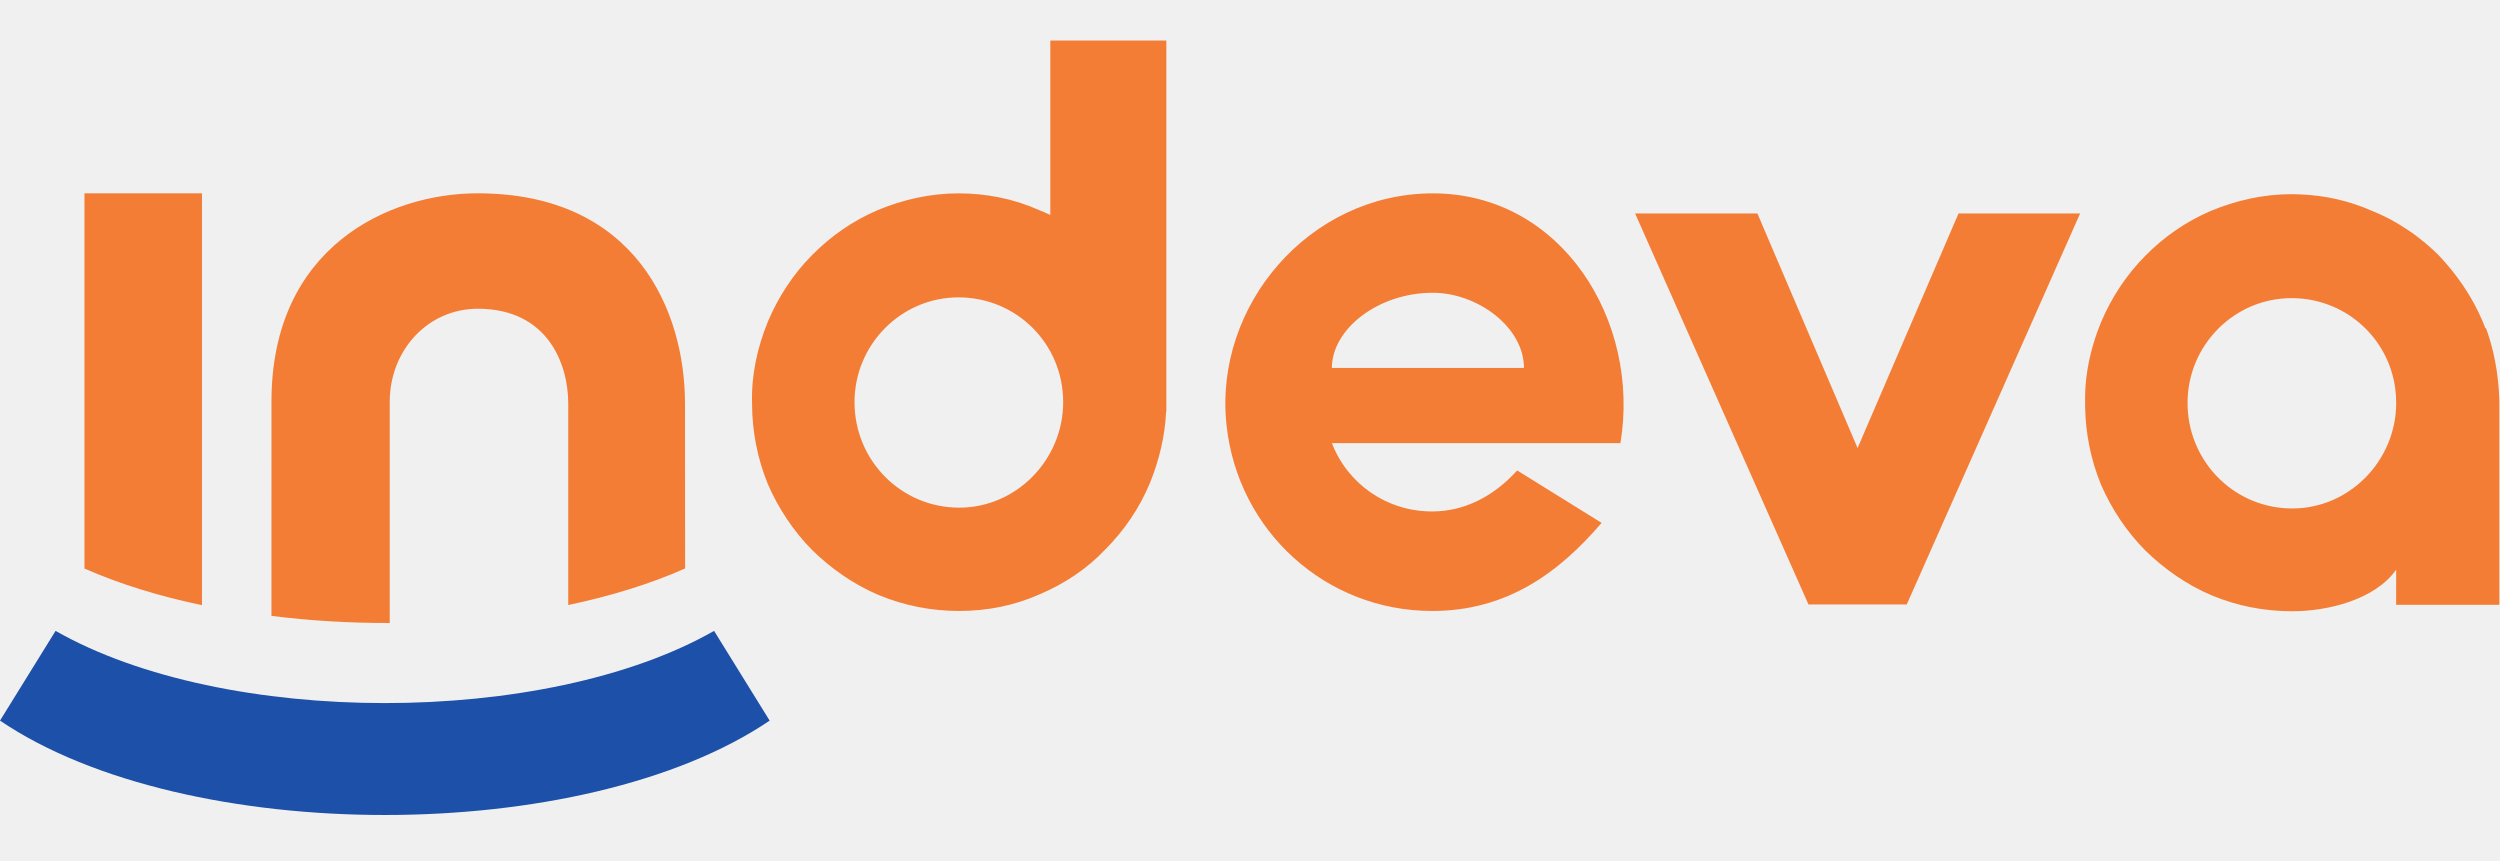
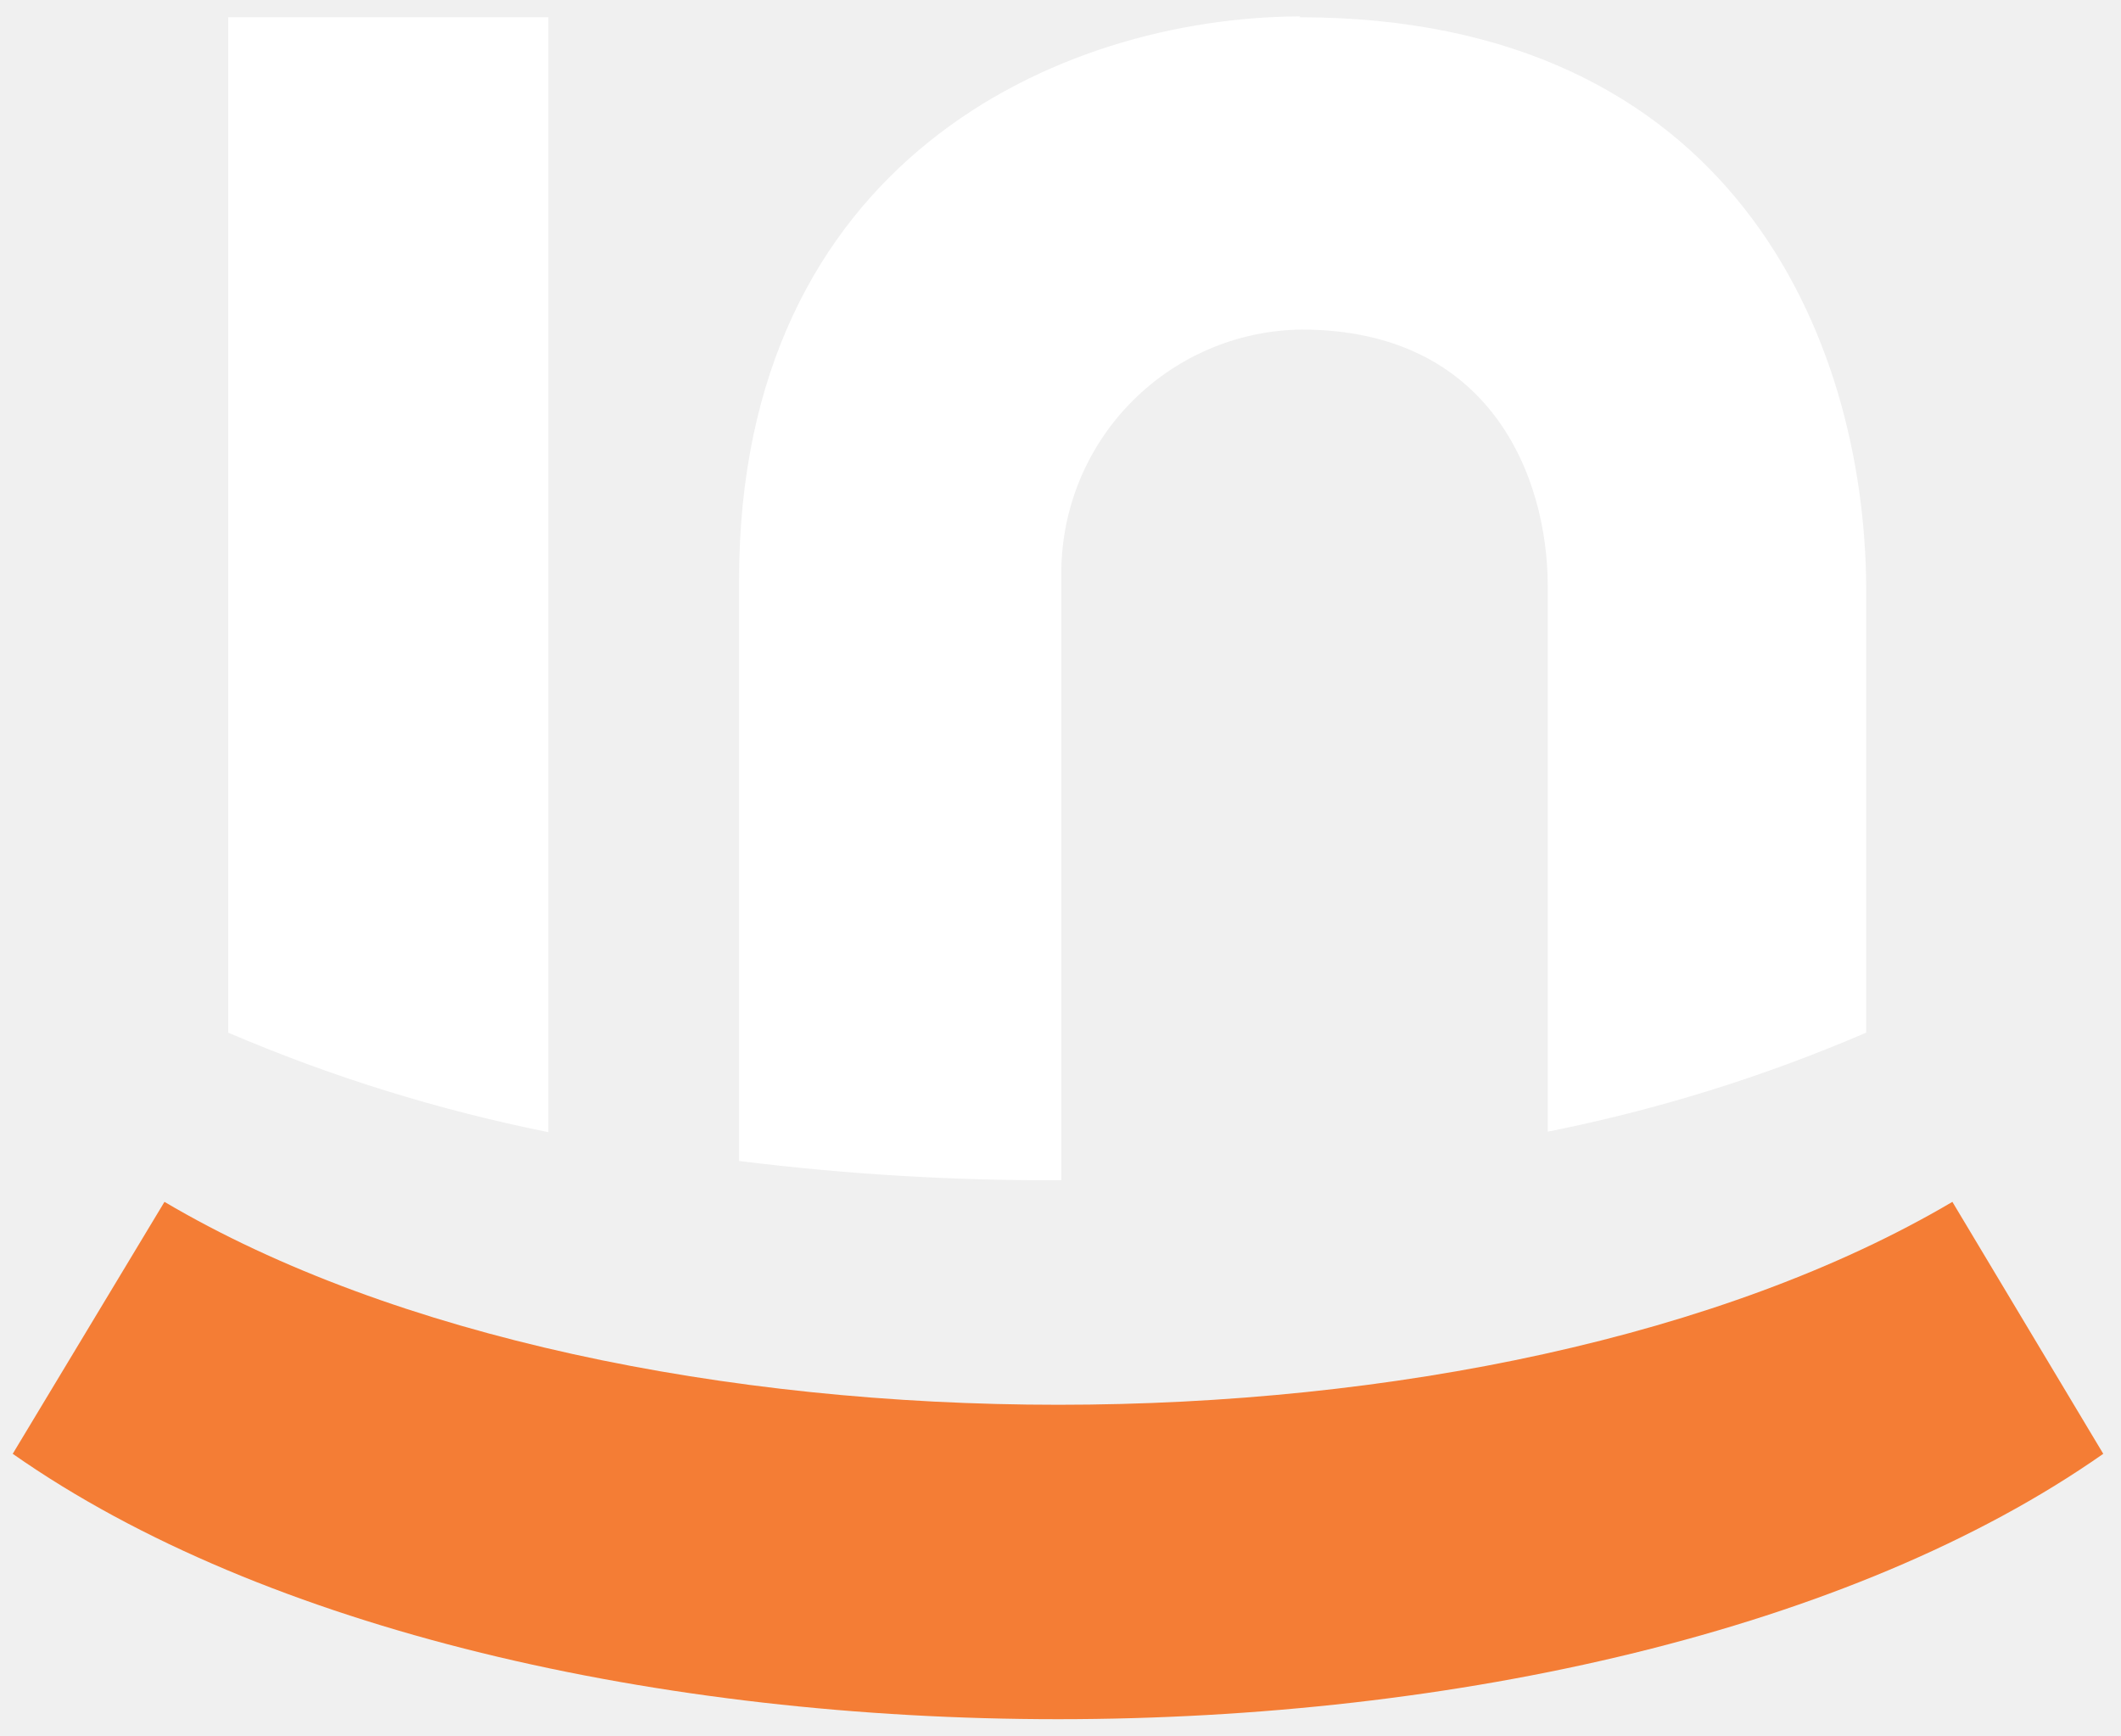
- <svg xmlns="http://www.w3.org/2000/svg" width="93" height="32" viewBox="0 0 93 32" fill="none">
-   <path fill-rule="evenodd" clip-rule="evenodd" d="M0 26.807C6.91 31.488 21.721 31.488 28.631 26.807L26.564 23.469C20.28 27.05 8.352 27.05 2.067 23.469L0 26.807Z" fill="#1D50A9" />
-   <path fill-rule="evenodd" clip-rule="evenodd" d="M7.513 22.512V7.191H3.142V21.149C4.448 21.726 5.93 22.181 7.513 22.512ZM39.072 7.998C38.935 7.931 38.794 7.87 38.653 7.814C37.699 7.391 36.69 7.193 35.654 7.193C34.618 7.193 33.609 7.42 32.655 7.814C31.731 8.21 30.918 8.775 30.217 9.481C29.517 10.186 28.956 11.034 28.565 11.966C28.172 12.927 27.948 13.944 27.976 14.988C27.976 16.033 28.172 17.05 28.565 18.011C28.957 18.914 29.518 19.762 30.217 20.468C30.945 21.175 31.758 21.739 32.684 22.134C33.636 22.53 34.645 22.728 35.683 22.728C36.72 22.728 37.728 22.53 38.681 22.106C39.606 21.71 40.418 21.175 41.119 20.439C41.82 19.734 42.38 18.914 42.772 17.982C43.12 17.128 43.337 16.231 43.38 15.308L43.388 15.313V14.96V1.509H39.072V1.915V7.998ZM35.683 18.885C33.526 18.885 31.788 17.134 31.788 14.96C31.788 12.813 33.526 11.062 35.655 11.062C37.814 11.062 39.55 12.785 39.55 14.96C39.548 17.105 37.811 18.885 35.683 18.885ZM72.857 7.94L69.102 16.667L65.375 7.94H60.826L67.275 22.485H70.932L77.381 7.94H72.857ZM56.44 17.501C55.543 18.489 54.451 19.026 53.274 19.026C51.593 19.026 50.135 18.009 49.547 16.485H60.28C61.037 11.939 58.094 7.193 53.303 7.193C48.707 7.193 45.148 11.372 45.626 15.807C46.046 19.762 49.324 22.728 53.275 22.728C56.049 22.728 57.982 21.316 59.58 19.451L56.44 17.501ZM53.301 10.891C54.955 10.891 56.691 12.163 56.691 13.687H49.546C49.546 12.248 51.256 10.891 53.301 10.891ZM89.137 8.281C88.85 8.115 88.552 7.969 88.243 7.846C87.394 7.469 86.501 7.271 85.582 7.232C85.466 7.226 85.353 7.223 85.244 7.223C84.208 7.223 83.199 7.45 82.246 7.844C81.321 8.24 80.508 8.805 79.808 9.512C79.107 10.218 78.546 11.065 78.155 11.996C77.848 12.748 77.645 13.534 77.583 14.34L77.58 14.386V14.389L77.577 14.435V14.438L77.574 14.484V14.487L77.57 14.582V14.585L77.569 14.632V14.634L77.567 14.681V14.684L77.566 14.73V14.733V14.779V14.782V14.828V14.831V14.926V14.929V14.975V14.978L77.567 15.024V15.027V15.029V15.03V15.032V15.035V15.036V15.037V15.039V15.04V15.042V15.043V15.052V15.053V15.056V15.058V15.059V15.061V15.062V15.063V15.066V15.068V15.069V15.071V15.072V15.074V15.076V15.078V15.082V15.084V15.085V15.087V15.089V15.091V15.092V15.094V15.097V15.098V15.1V15.101V15.102V15.104V15.105V15.107V15.108V15.11V15.111V15.113V15.114V15.116V15.117V15.118V15.121V15.123V15.124V15.126V15.127V15.129V15.13V15.133V15.134V15.136V15.137C77.584 16.134 77.779 17.105 78.155 18.024C78.548 18.928 79.108 19.775 79.808 20.481C80.536 21.188 81.348 21.752 82.273 22.147C83.226 22.543 84.234 22.739 85.271 22.739C86.584 22.739 88.352 22.313 89.137 21.191L89.136 22.499H92.977V15.293C92.978 15.24 92.977 15.045 92.977 14.991V14.986L92.975 14.942V14.936L92.974 14.893V14.887L92.973 14.844V14.838L92.971 14.795V14.789L92.968 14.746V14.74L92.965 14.697V14.691L92.963 14.648V14.642L92.96 14.598V14.593L92.957 14.549V14.543L92.954 14.5V14.494L92.951 14.451V14.445L92.947 14.398L92.942 14.354V14.35L92.938 14.306V14.302L92.934 14.259V14.255L92.93 14.211V14.207L92.924 14.164V14.159L92.918 14.116V14.111L92.912 14.064L92.907 14.021V14.016L92.901 13.973V13.969L92.895 13.925V13.921L92.889 13.877V13.873L92.882 13.828V13.824L92.875 13.781V13.776L92.868 13.733V13.73L92.861 13.685L92.859 13.682L92.852 13.638V13.635L92.844 13.59V13.587L92.835 13.542V13.539L92.826 13.495V13.492L92.818 13.447V13.444L92.809 13.399L92.808 13.396L92.799 13.352V13.349L92.789 13.304V13.301L92.779 13.256V13.253L92.769 13.209V13.206L92.759 13.161V13.158L92.749 13.113L92.748 13.11L92.736 13.064L92.725 13.019V13.018L92.713 12.973V12.972L92.702 12.927V12.925L92.69 12.881V12.879L92.677 12.834V12.833L92.664 12.788V12.787L92.651 12.742V12.741L92.639 12.696V12.694L92.624 12.649V12.648L92.61 12.603V12.602L92.596 12.557V12.556L92.581 12.511V12.509L92.567 12.464V12.463L92.553 12.418V12.417L92.537 12.372V12.371L92.521 12.326L92.505 12.281V12.28L92.49 12.235L92.45 12.194L92.432 12.15L92.415 12.105L92.398 12.06L92.379 12.015L92.361 11.97C91.968 11.039 91.407 10.22 90.708 9.484L90.685 9.462L90.674 9.451L90.662 9.441L90.639 9.419L90.616 9.397L90.605 9.386L90.576 9.358L90.572 9.354L90.549 9.334L90.537 9.322L90.525 9.311L90.502 9.289L90.5 9.288L90.477 9.267L90.464 9.256L90.454 9.246L90.431 9.224L90.43 9.223L90.407 9.202L90.394 9.191L90.384 9.182L90.361 9.162L90.36 9.161L90.338 9.142L90.325 9.13L90.315 9.122L90.291 9.101L90.289 9.1L90.268 9.081L90.254 9.07L90.244 9.061L90.219 9.041L90.218 9.039L90.196 9.02L90.182 9.009L90.172 9L90.147 8.98L90.145 8.979L90.123 8.961L90.109 8.95L90.099 8.942L90.074 8.924L90.072 8.921L90.05 8.903L90.026 8.885L90.001 8.866L89.999 8.863L89.977 8.846L89.961 8.834L89.951 8.827L89.927 8.808L89.924 8.805L89.902 8.789L89.887 8.778L89.878 8.77L89.854 8.752L89.849 8.749L89.828 8.733L89.812 8.721L89.803 8.716L89.779 8.697L89.775 8.694L89.753 8.678L89.738 8.666L89.729 8.661L89.703 8.643L89.699 8.64L89.677 8.626L89.66 8.614L89.652 8.609L89.626 8.591L89.621 8.588L89.6 8.574L89.574 8.557L89.548 8.539L89.544 8.536L89.524 8.522L89.505 8.51L89.498 8.506L89.472 8.489L89.467 8.486L89.447 8.473L89.395 8.44L89.389 8.435L89.369 8.422L89.351 8.411L89.343 8.406L89.318 8.391L89.292 8.375L89.273 8.363L89.266 8.359L89.24 8.343L89.234 8.338L89.214 8.327L89.194 8.315L89.187 8.311L89.16 8.295L89.153 8.291L89.137 8.281ZM85.271 18.915C83.169 18.915 81.465 17.251 81.38 15.153V15.15V15.147V15.144V15.142V15.139V15.136V15.133V15.13V15.127V15.124V15.121V15.118V15.116V15.113V15.11V15.107V15.104V15.101L81.379 15.074V15.071V15.075V15.072V15.069V15.066V15.063L81.377 15V14.997V14.994V14.991V14.988C81.377 12.842 83.114 11.091 85.244 11.091C87.165 11.091 88.753 12.456 89.078 14.291V14.293C89.084 14.325 89.09 14.357 89.094 14.389V14.392C89.098 14.424 89.103 14.455 89.107 14.487V14.49C89.127 14.653 89.138 14.819 89.138 14.988C89.138 17.135 87.401 18.915 85.271 18.915ZM17.765 7.191C14.466 7.191 10.099 9.187 10.099 14.931C10.099 15.966 10.095 20.478 10.098 22.911C11.533 23.092 13.016 23.18 14.498 23.175C14.498 21.841 14.497 15.225 14.498 14.931C14.508 13.012 15.927 11.485 17.776 11.485C20.353 11.485 21.139 13.508 21.139 15.014V22.507C22.714 22.176 24.187 21.724 25.486 21.147C25.486 19.955 25.482 15.321 25.482 15.014C25.483 11.598 23.678 7.191 17.765 7.191Z" fill="#F47D35" />
+ <svg xmlns="http://www.w3.org/2000/svg" width="22" height="18" viewBox="0 0 22 18" fill="none">
+   <path fill-rule="evenodd" clip-rule="evenodd" d="M0.132 15.078C5.365 18.748 16.583 18.748 21.816 15.078L20.251 12.465C15.493 15.271 6.46 15.271 1.706 12.465L0.132 15.078Z" fill="#F47D35" />
+   <path fill-rule="evenodd" clip-rule="evenodd" d="M5.688 11.742V0.179H2.367V10.71C3.436 11.168 4.549 11.513 5.688 11.742ZM13.486 0.17C10.973 0.179 7.666 1.683 7.666 6.017V12.041C8.775 12.179 9.892 12.246 11.009 12.241V6.017C11 5.682 11.057 5.348 11.177 5.035C11.298 4.722 11.479 4.437 11.711 4.195C11.943 3.953 12.22 3.76 12.528 3.626C12.835 3.493 13.165 3.422 13.5 3.418C15.46 3.418 16.054 4.945 16.054 6.081V11.737C17.188 11.511 18.295 11.167 19.357 10.71C19.357 9.802 19.357 6.312 19.357 6.081C19.339 3.505 17.969 0.179 13.477 0.179L13.486 0.17Z" fill="white" />
</svg>
